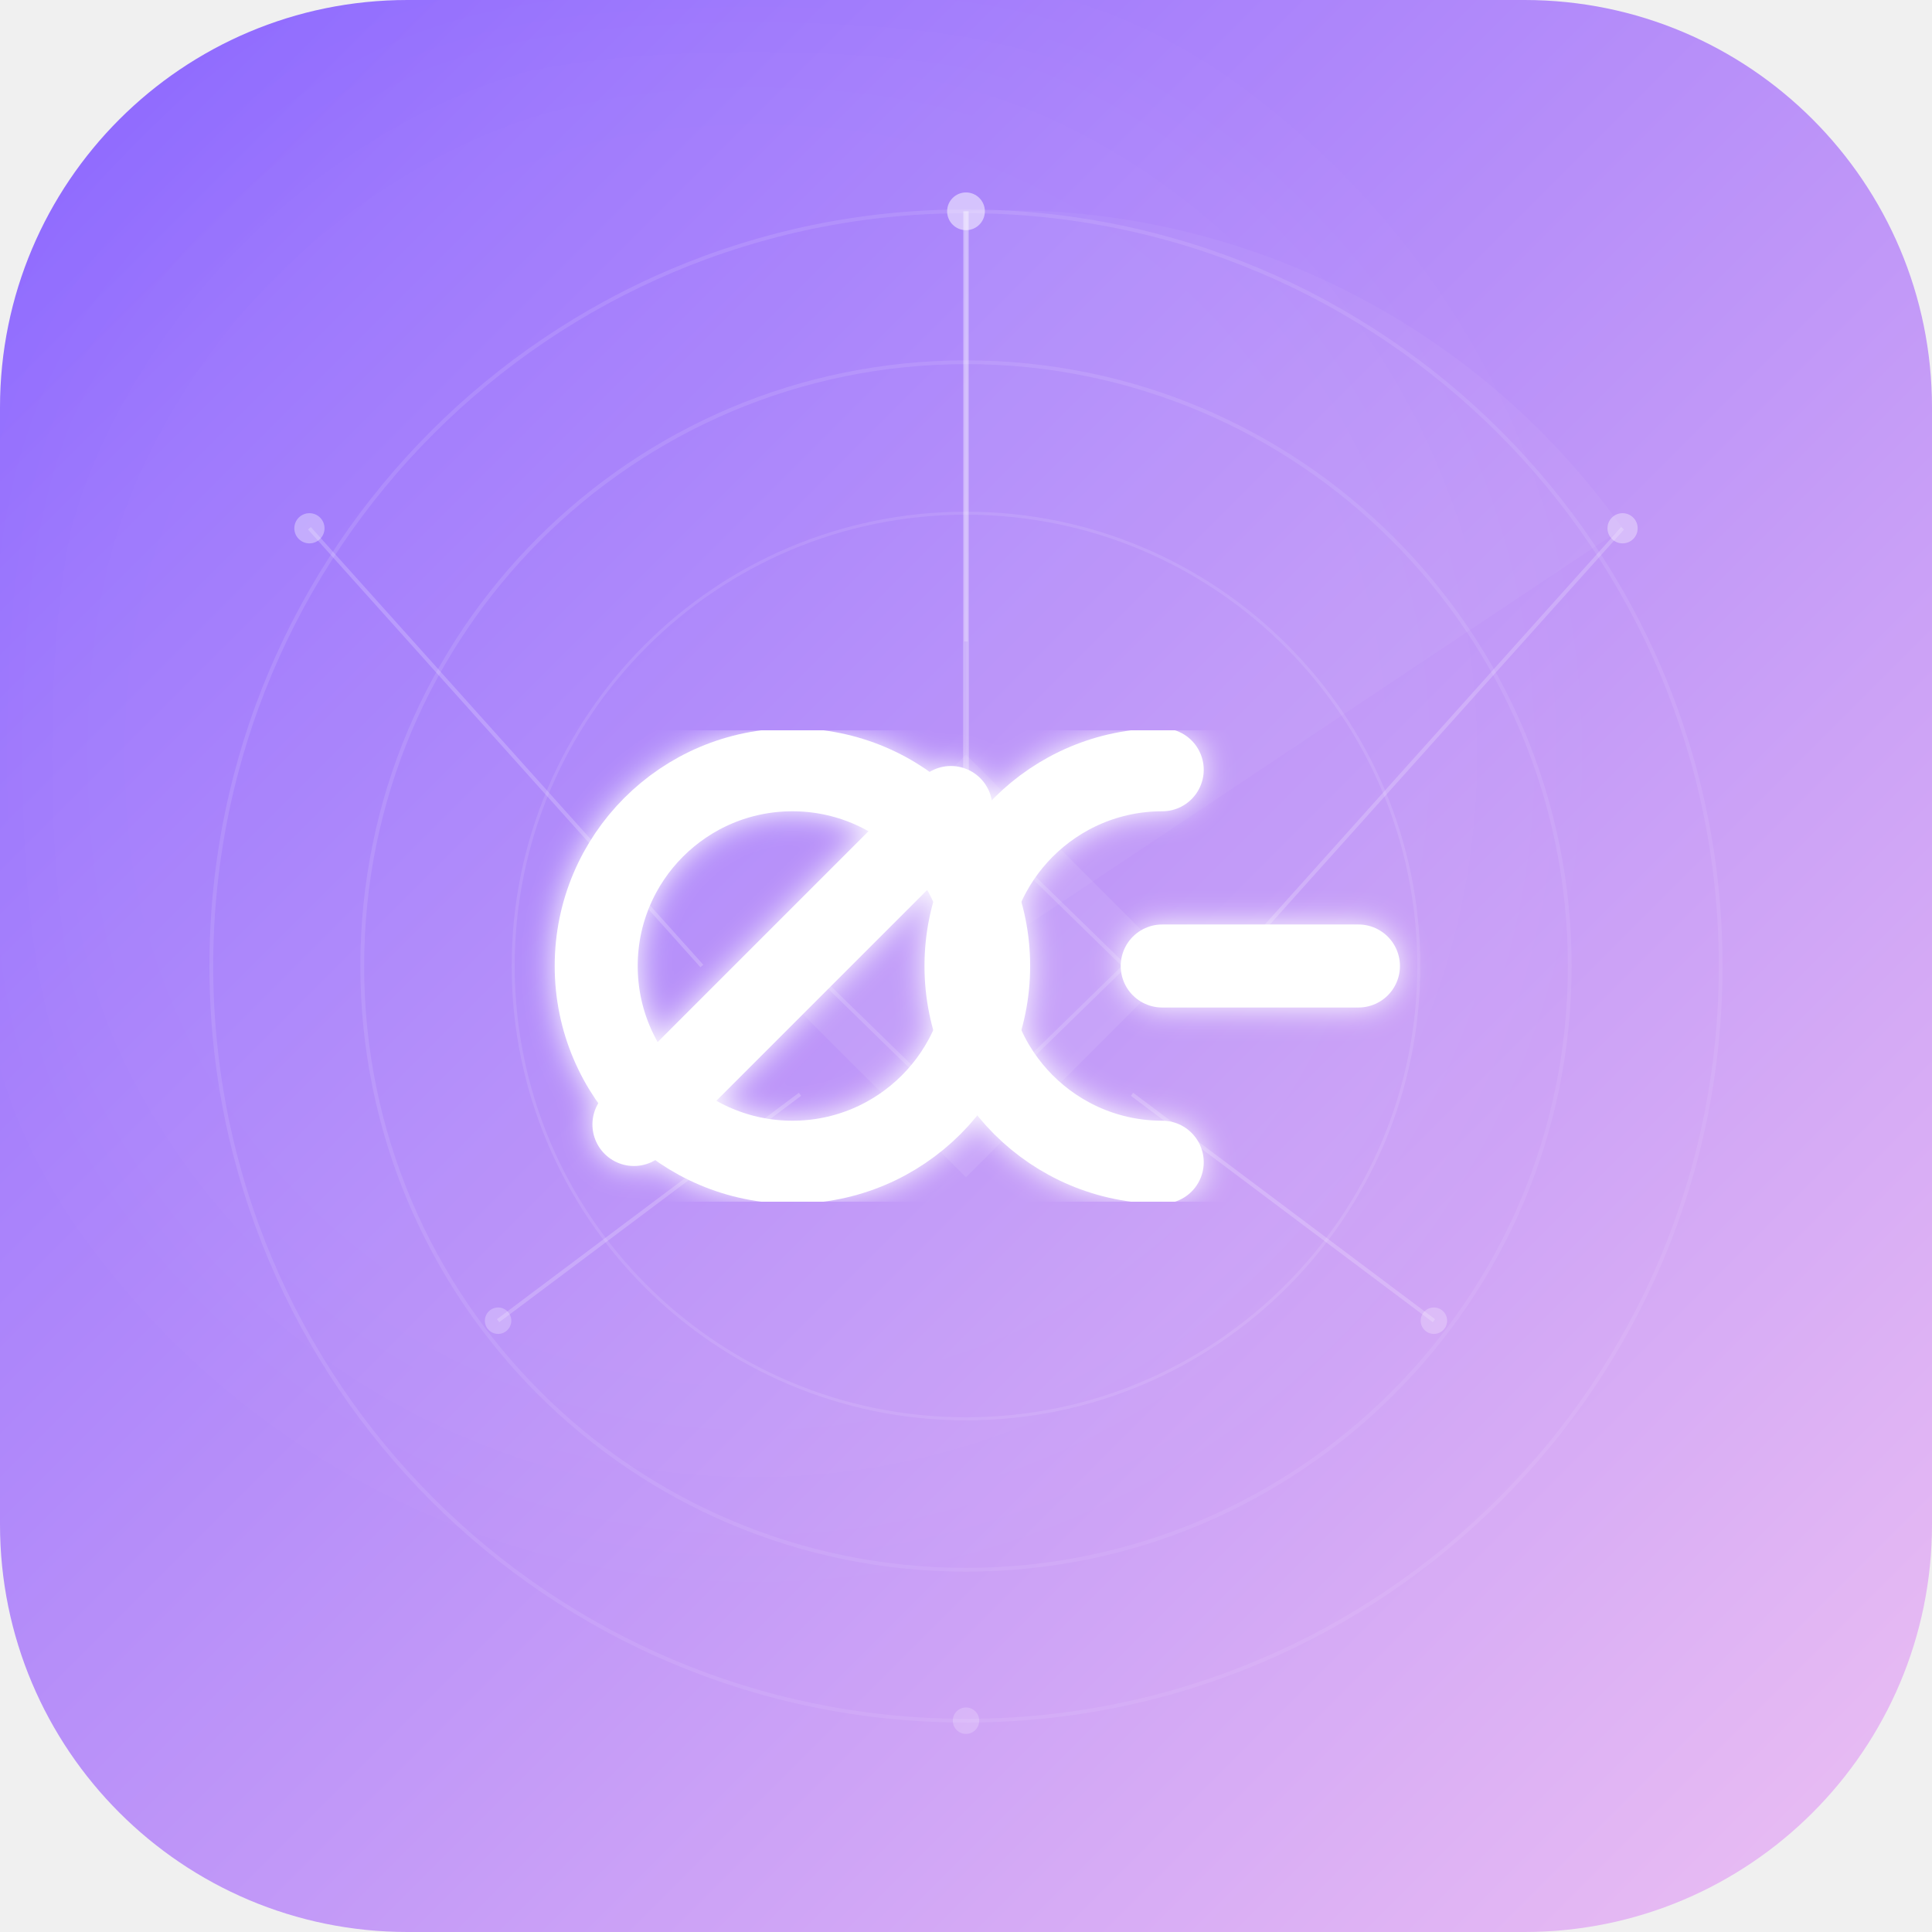
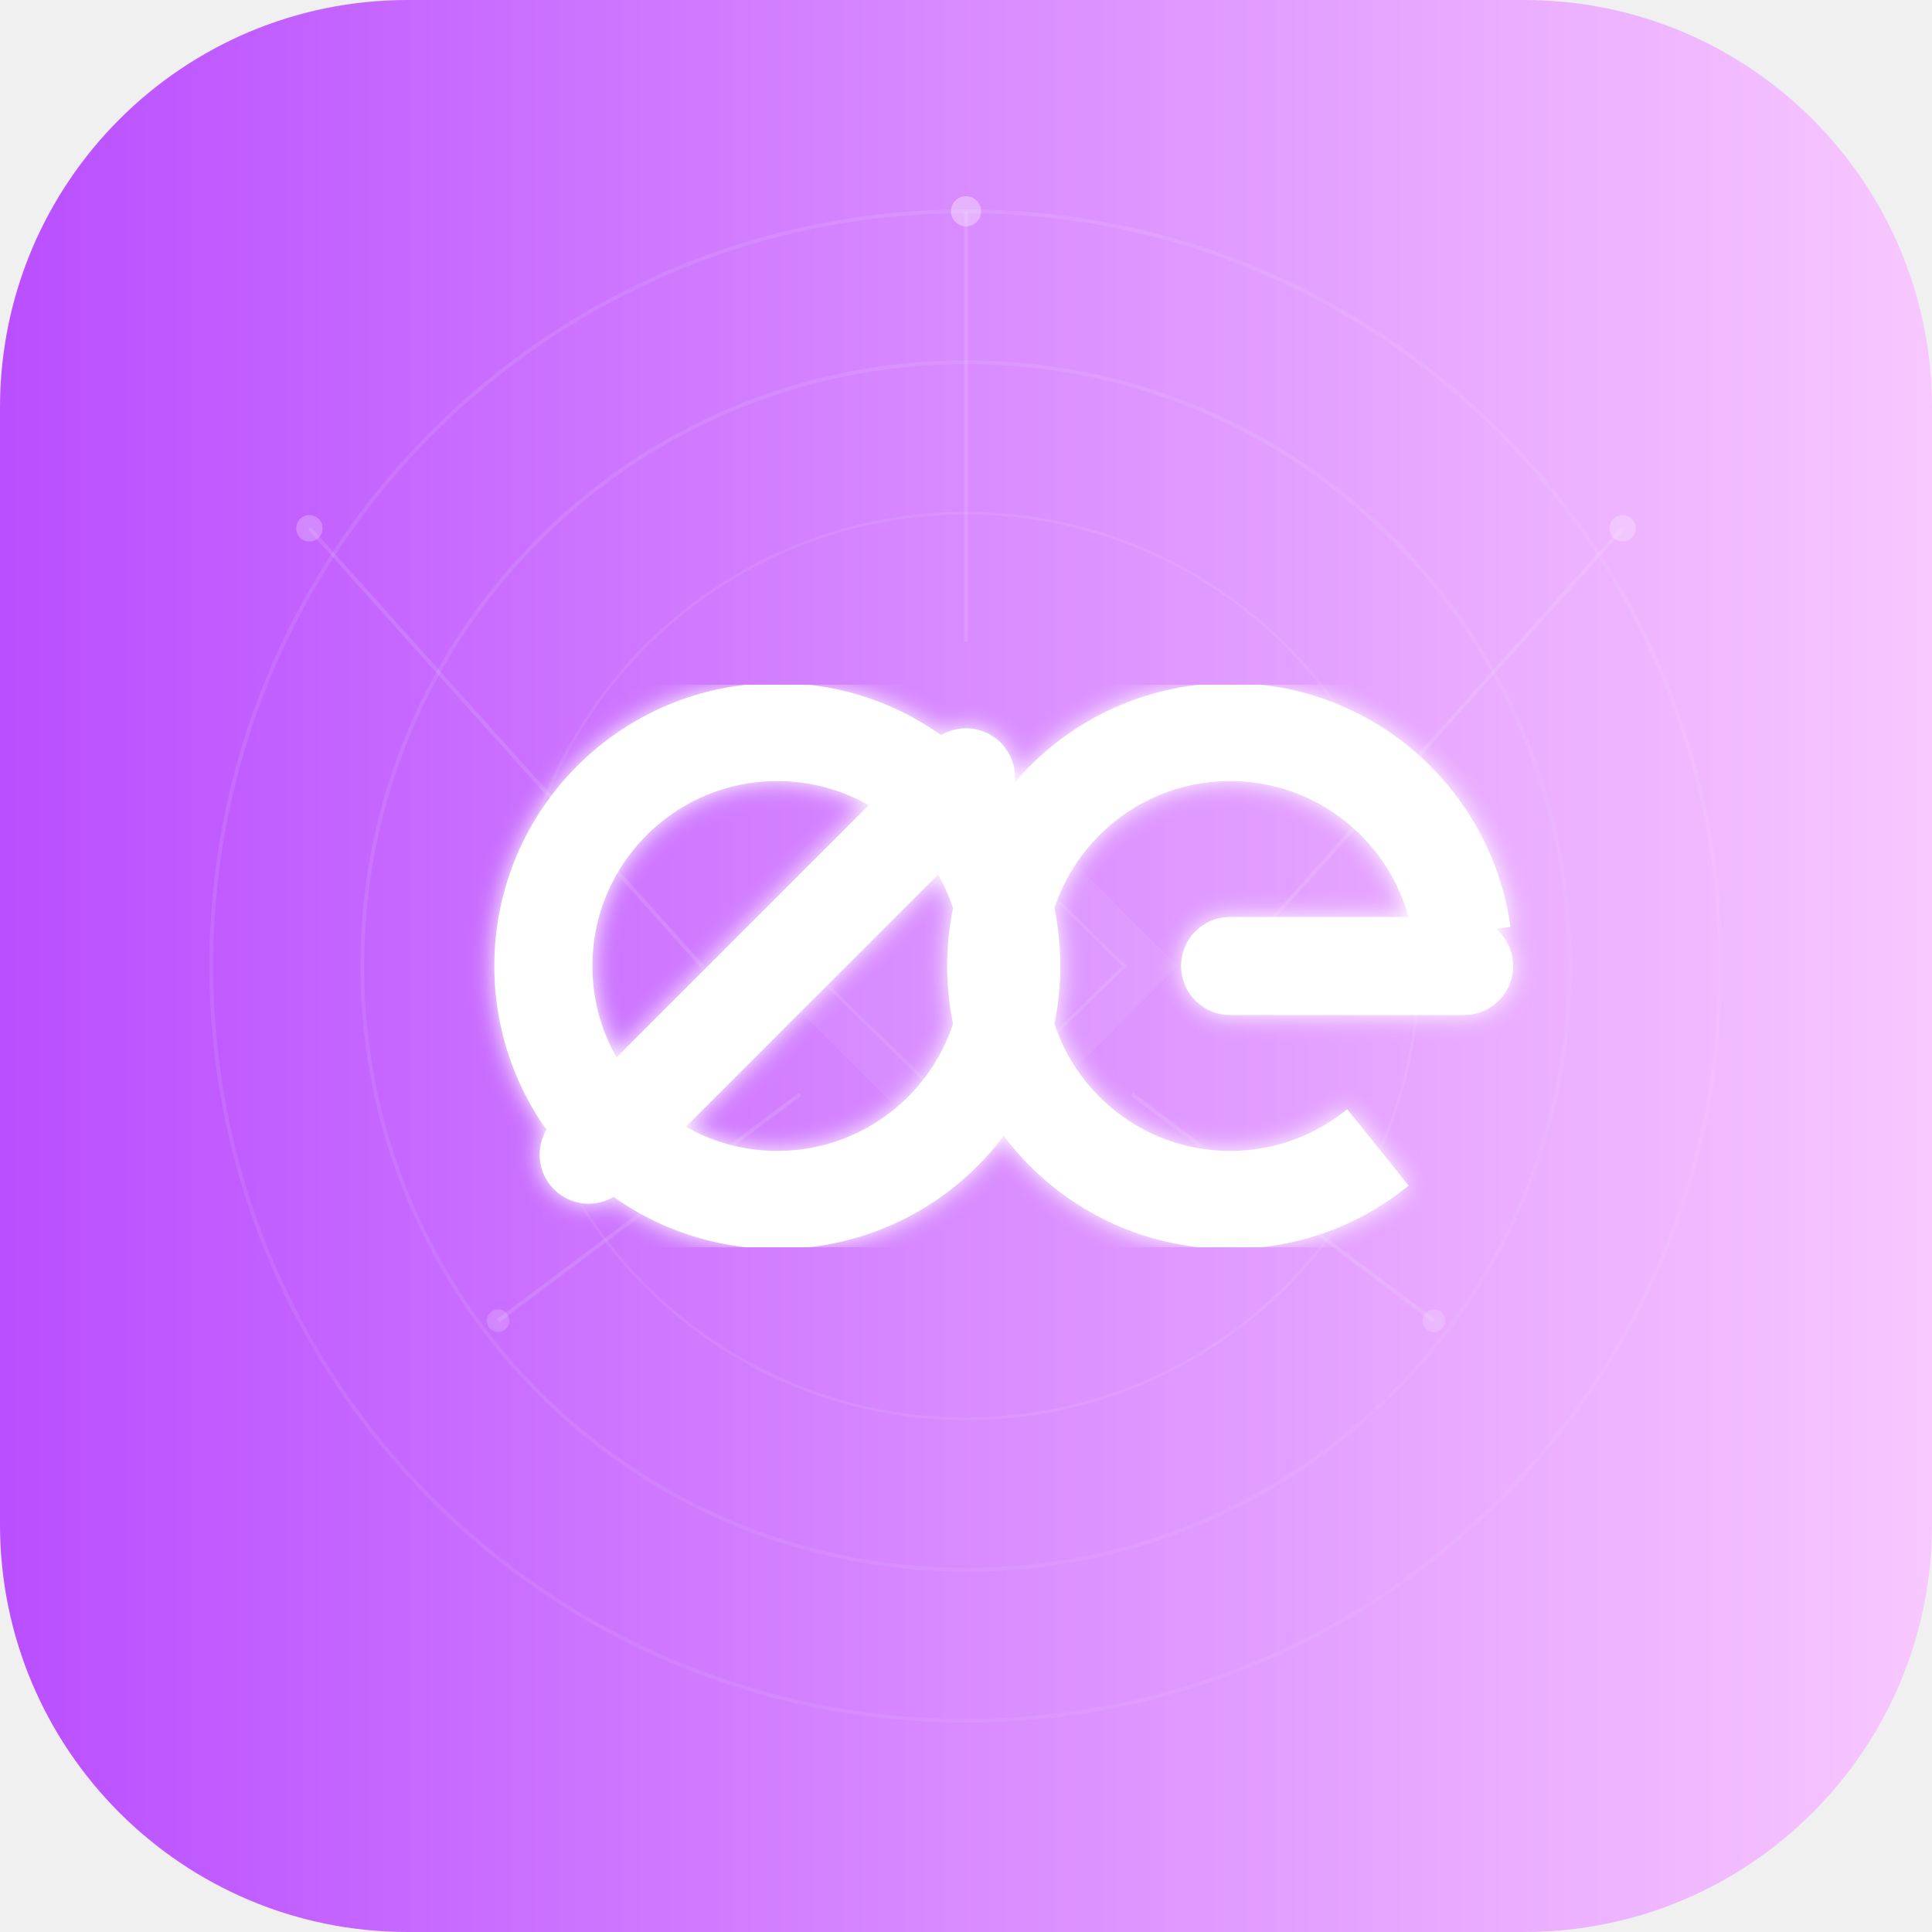
<svg xmlns="http://www.w3.org/2000/svg" viewBox="0 0 512 512" width="512" height="512">
  <defs>
-     <linearGradient id="bg" x1="0%" y1="0%" x2="100%" y2="100%">
-       <stop offset="0%" style="stop-color:#8A66FF;stop-opacity:1" />
-       <stop offset="100%" style="stop-color:#EDC0F2;stop-opacity:1" />
+     <linearGradient id="bg" x1="0%" y1="50%" x2="100%" y2="50%">
+       <stop offset="0%" style="stop-color:#B94EFF;stop-opacity:1" />
+       <stop offset="100%" style="stop-color:#F8C8FF;stop-opacity:1" />
    </linearGradient>
    <linearGradient id="ring" x1="0%" y1="0%" x2="100%" y2="100%">
-       <stop offset="0%" style="stop-color:#ffffff;stop-opacity:0.12" />
-       <stop offset="100%" style="stop-color:#ffffff;stop-opacity:0.06" />
+       <stop offset="0%" style="stop-color:#ffffff;stop-opacity:0.1" />
+       <stop offset="100%" style="stop-color:#ffffff;stop-opacity:0.05" />
    </linearGradient>
    <filter id="glow">
-       <feGaussianBlur stdDeviation="4" result="blur" />
+       <feGaussianBlur stdDeviation="3" result="blur" />
      <feMerge>
        <feMergeNode in="blur" />
        <feMergeNode in="SourceGraphic" />
      </feMerge>
-     </filter>
-     <filter id="softGlow">
-       <feGaussianBlur stdDeviation="20" />
    </filter>
    <clipPath id="round">
      <rect width="512" height="512" rx="108" ry="108" />
    </clipPath>
  </defs>
  <g clip-path="url(#round)">
    <rect width="512" height="512" fill="url(#bg)" />
-     <circle cx="200" cy="200" r="200" fill="#ffffff" opacity="0.04" filter="url(#softGlow)" />
    <circle cx="256" cy="256" r="200" fill="none" stroke="url(#ring)" stroke-width="1" />
    <circle cx="256" cy="256" r="160" fill="none" stroke="url(#ring)" stroke-width="1" />
-     <circle cx="256" cy="256" r="120" fill="none" stroke="#ffffff" stroke-width="0.8" opacity="0.1" />
-     <path d="M 256 256 L 256 56 A 200 200 0 0 1 430 140 Z" fill="#ffffff" opacity="0.04" />
-     <line x1="256" y1="256" x2="256" y2="56" stroke="#ffffff" stroke-width="1.5" opacity="0.3" />
-     <g opacity="0.5">
-       <circle cx="256" cy="56" r="5" fill="#ffffff" />
-       <circle cx="430" cy="140" r="4" fill="#ffffff" opacity="0.7" />
-       <circle cx="82" cy="140" r="4" fill="#ffffff" opacity="0.7" />
-       <circle cx="380" cy="350" r="3.5" fill="#ffffff" opacity="0.5" />
-       <circle cx="132" cy="350" r="3.5" fill="#ffffff" opacity="0.5" />
-       <circle cx="256" cy="456" r="3.5" fill="#ffffff" opacity="0.4" />
+     <circle cx="256" cy="256" r="120" fill="none" stroke="#ffffff" stroke-width="0.7" opacity="0.08" />
+     <g opacity="0.35">
+       <circle cx="256" cy="56" r="4" fill="#ffffff" />
+       <circle cx="430" cy="140" r="3.5" fill="#ffffff" opacity="0.7" />
+       <circle cx="82" cy="140" r="3.5" fill="#ffffff" opacity="0.7" />
+       <circle cx="380" cy="350" r="3" fill="#ffffff" opacity="0.5" />
+       <circle cx="132" cy="350" r="3" fill="#ffffff" opacity="0.5" />
    </g>
-     <g opacity="0.2" stroke="#ffffff" stroke-width="1">
+     <g opacity="0.12" stroke="#ffffff" stroke-width="1">
      <line x1="256" y1="56" x2="256" y2="170" />
      <line x1="430" y1="140" x2="326" y2="256" />
      <line x1="82" y1="140" x2="186" y2="256" />
      <line x1="380" y1="350" x2="300" y2="290" />
      <line x1="132" y1="350" x2="212" y2="290" />
    </g>
-     <polygon points="256,200 312,256 256,312 200,256" fill="#ffffff" opacity="0.08" />
-     <polygon points="256,215 298,256 256,297 214,256" fill="none" stroke="#ffffff" stroke-width="1" opacity="0.15" />
+     <polygon points="256,200 312,256 256,312 200,256" fill="#ffffff" opacity="0.06" />
+     <polygon points="256,215 298,256 256,297 214,256" fill="none" stroke="#ffffff" stroke-width="0.8" opacity="0.1" />
    <g filter="url(#glow)">
-       <circle cx="210" cy="256" r="52" fill="none" stroke="#ffffff" stroke-width="22" />
-       <line x1="168" y1="298" x2="252" y2="214" stroke="#ffffff" stroke-width="22" stroke-linecap="round" />
-       <path d="M 308 204 A 52 52 0 1 0 308 308" fill="none" stroke="#ffffff" stroke-width="22" stroke-linecap="round" />
-       <line x1="308" y1="256" x2="360" y2="256" stroke="#ffffff" stroke-width="22" stroke-linecap="round" />
+       <circle cx="206" cy="256" r="62" fill="none" stroke="#ffffff" stroke-width="26" />
+       <line x1="156" y1="306" x2="256" y2="206" stroke="#ffffff" stroke-width="26" stroke-linecap="round" />
+       <circle cx="326" cy="256" r="62" fill="none" stroke="#ffffff" stroke-width="26" stroke-dasharray="326 70" stroke-dashoffset="-55" />
+       <line x1="388" y1="256" x2="326" y2="256" stroke="#ffffff" stroke-width="26" stroke-linecap="round" />
    </g>
  </g>
</svg>
